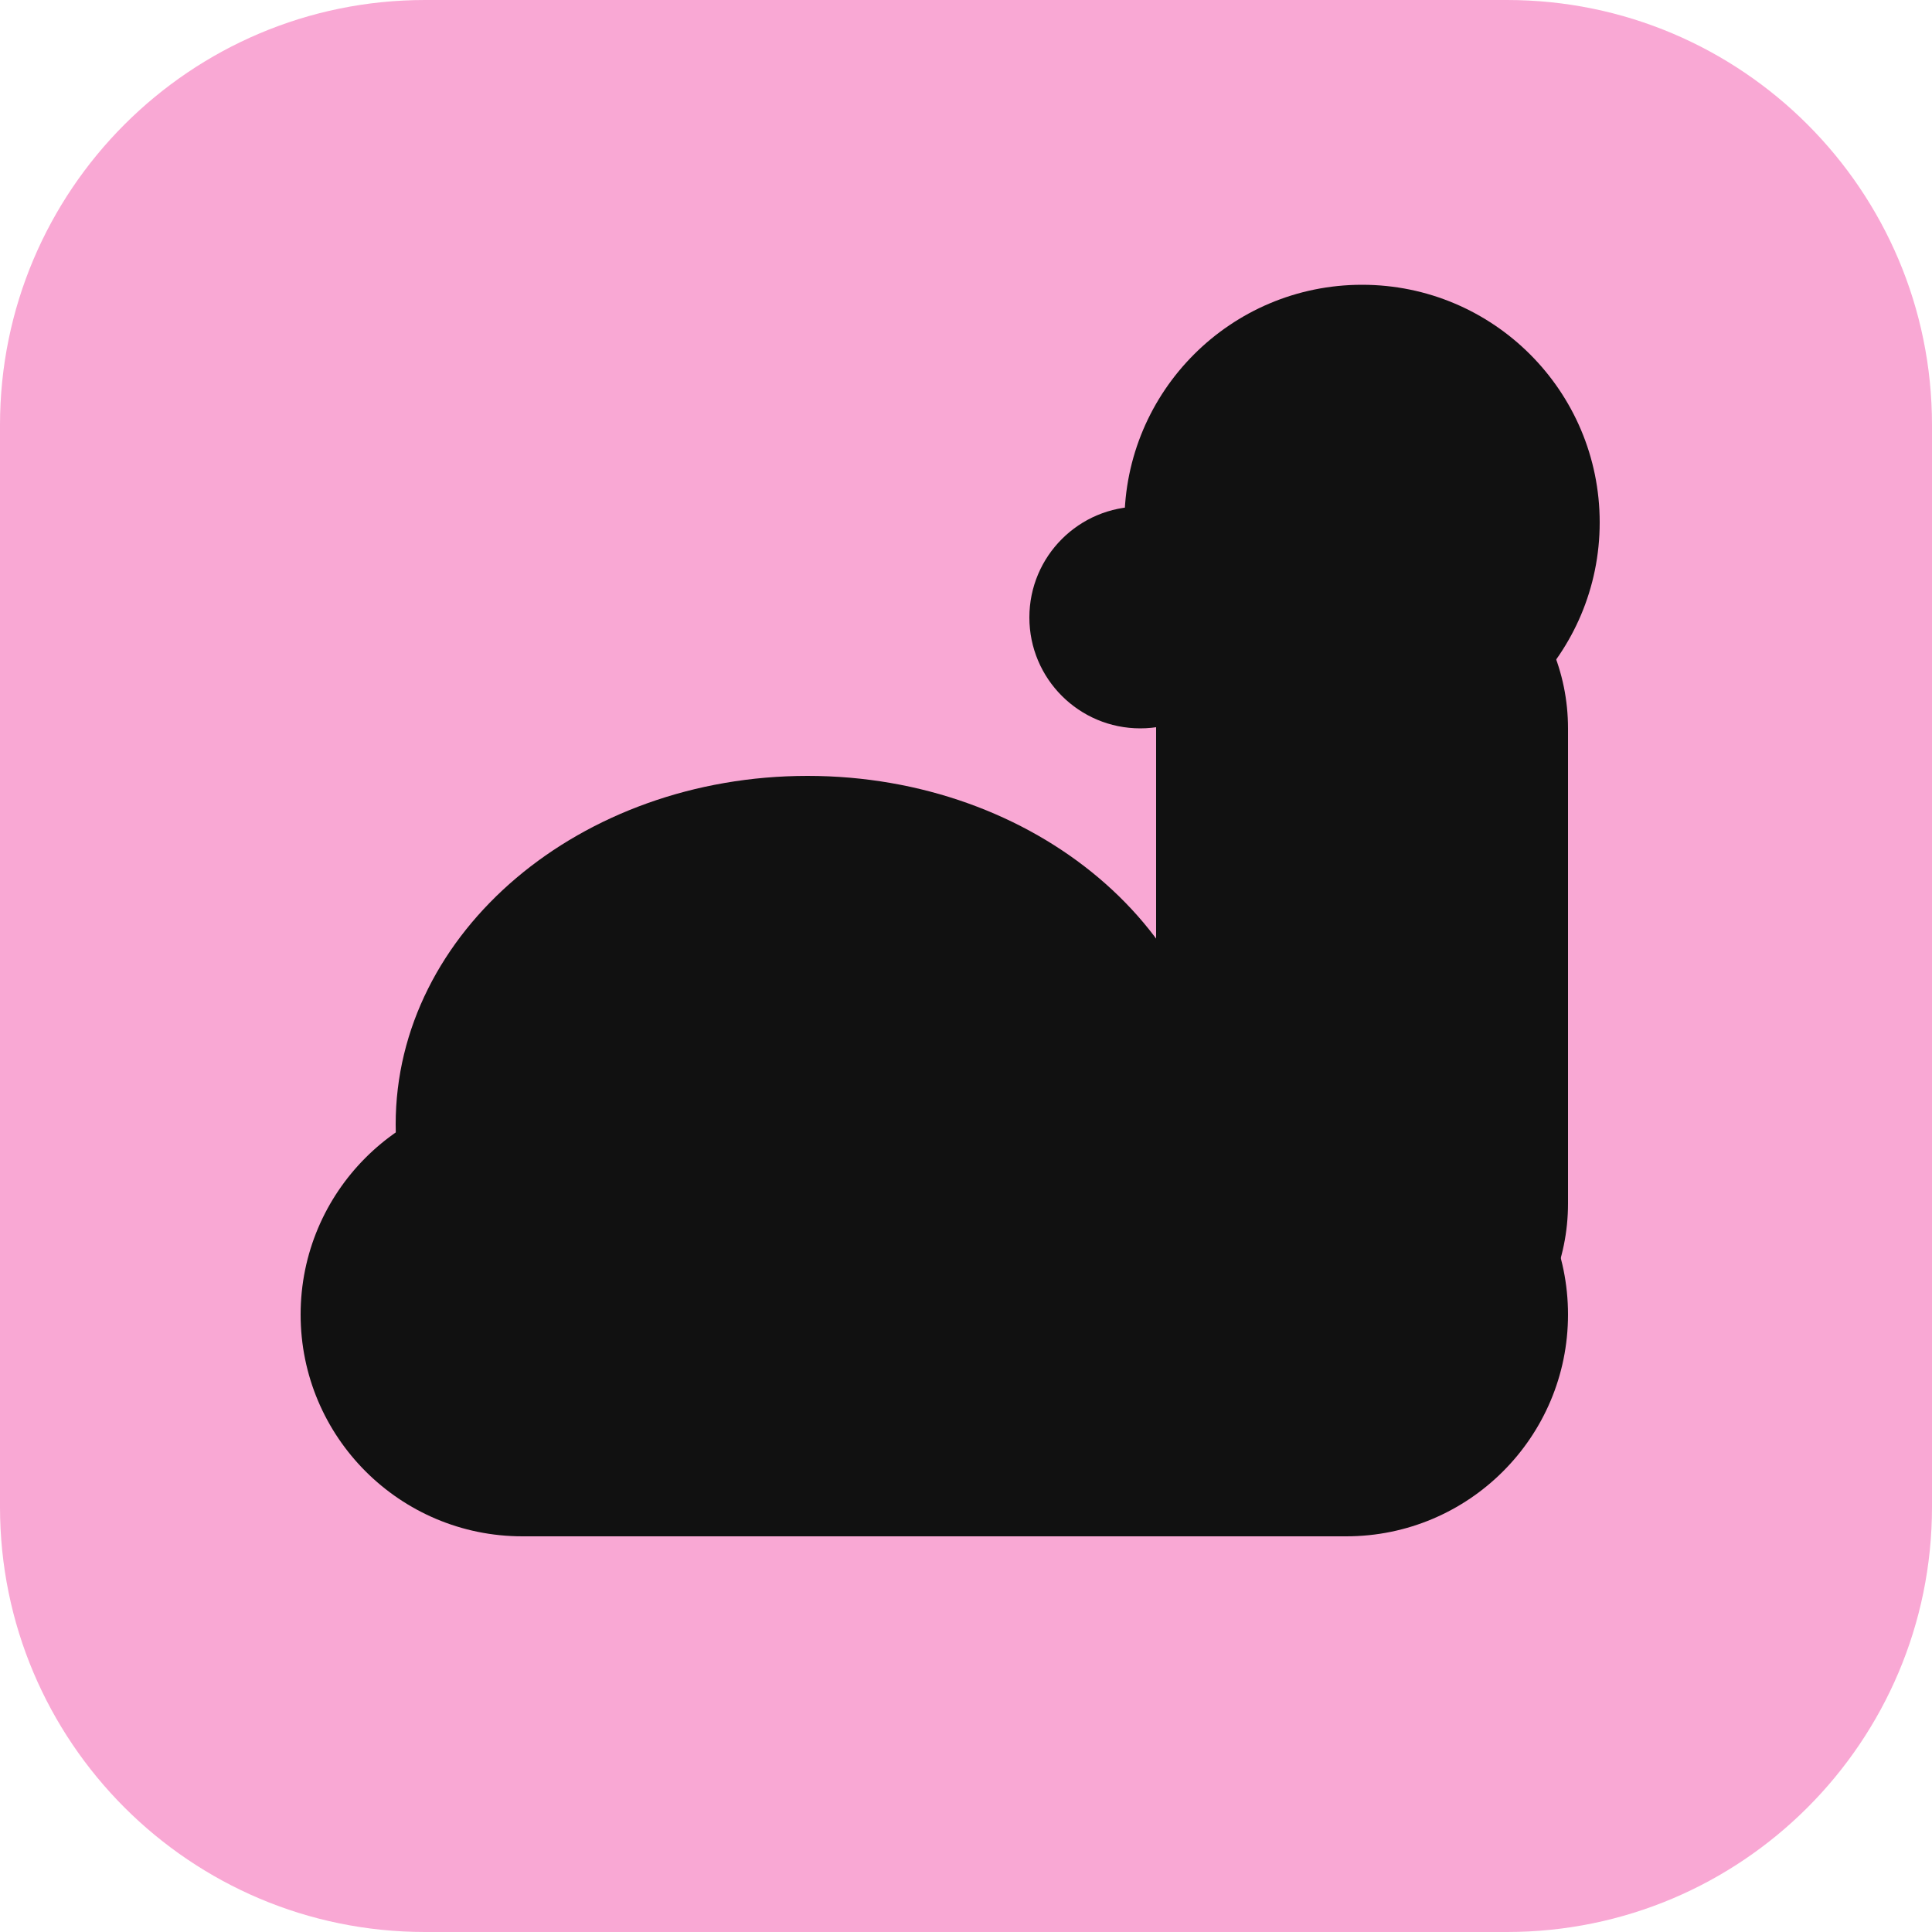
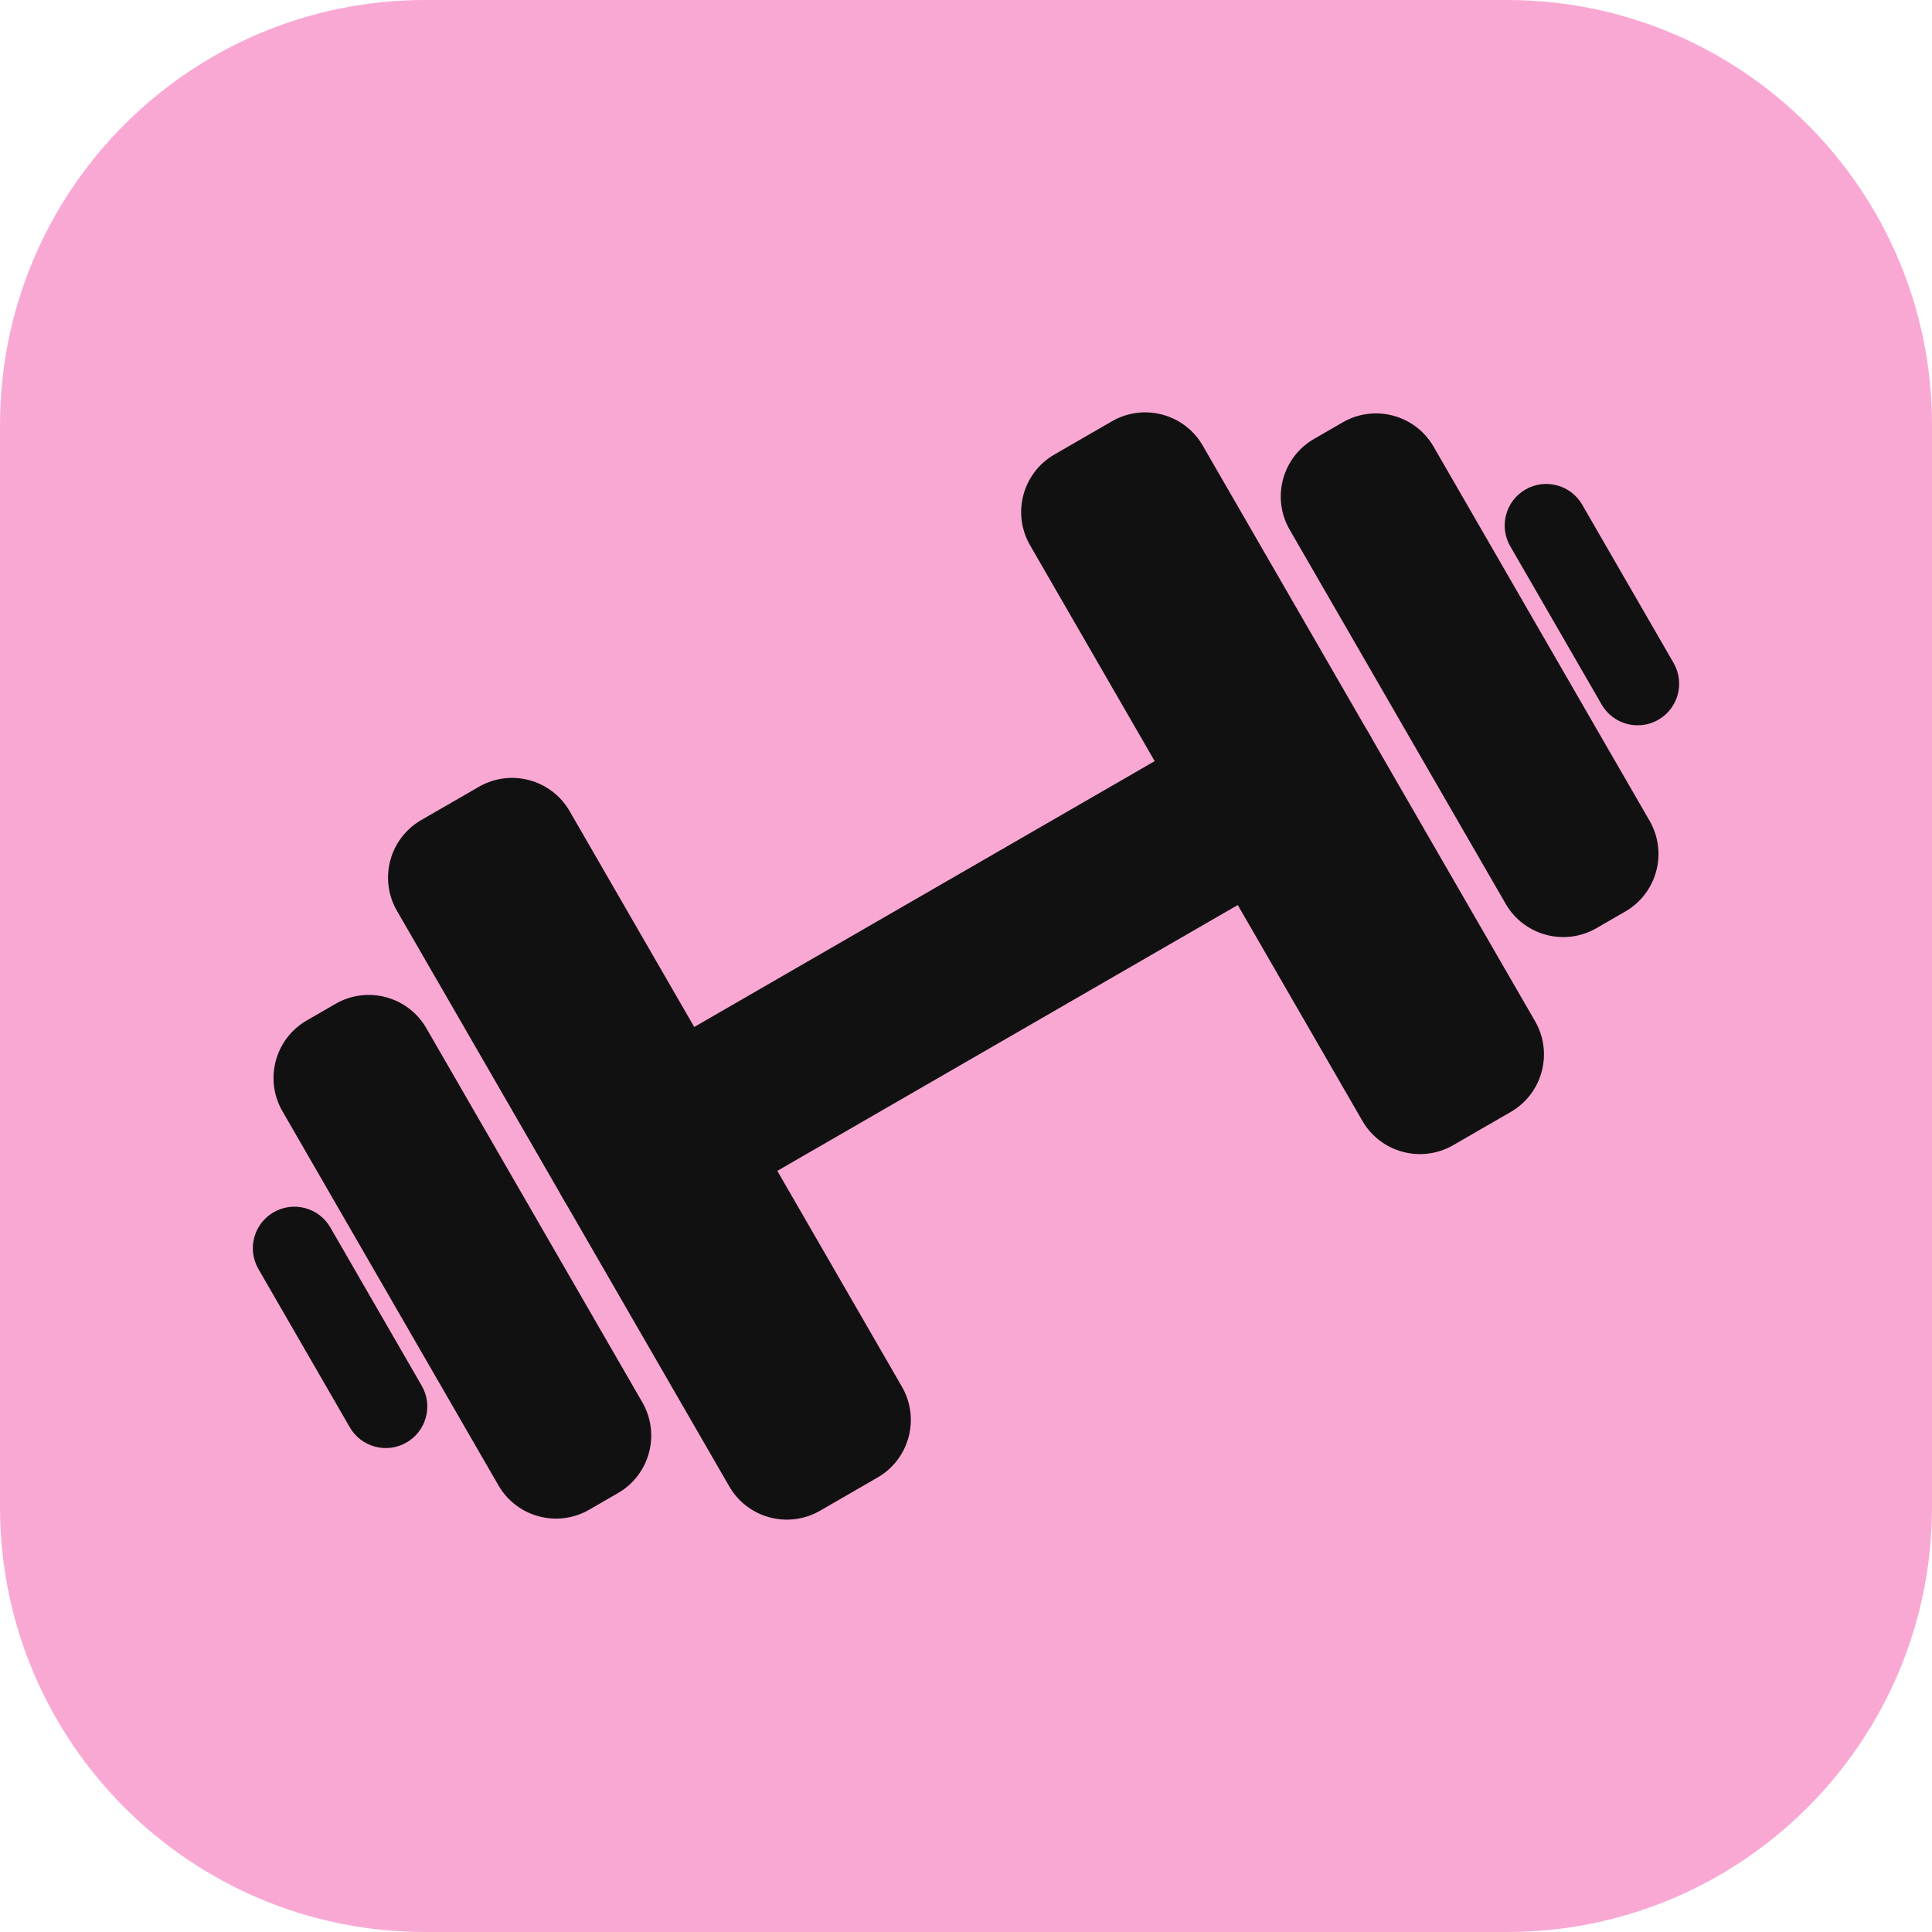
<svg xmlns="http://www.w3.org/2000/svg" viewBox="0 0 100 100">
  <rect width="100" height="100" rx="22" fill="#f9a8d4" />
-   <g transform="translate(50 50) scale(0.82) translate(-50 -50)">
+   <g transform="translate(50 50) rotate(-30) scale(0.86) translate(-50 -50)">
    <g fill="#111111">
-       <rect x="8" y="58" width="80" height="28" rx="14" />
-       <ellipse cx="40" cy="60" rx="26" ry="22" />
-       <rect x="62" y="22" width="26" height="56" rx="13" />
-       <circle cx="75" cy="22" r="15" />
-       <circle cx="61" cy="28" r="7" />
+       <rect x="22" y="45" width="56" height="10" rx="5" />
+       <rect x="22" y="26" width="12" height="48" rx="4" />
+       <rect x="66" y="26" width="12" height="48" rx="4" />
+       <rect x="10" y="33" width="10" height="34" rx="4" />
+       <rect x="80" y="33" width="10" height="34" rx="4" />
+       <rect x="4" y="42" width="5" height="16" rx="2.5" />
+       <rect x="91" y="42" width="5" height="16" rx="2.5" />
    </g>
  </g>
</svg>
